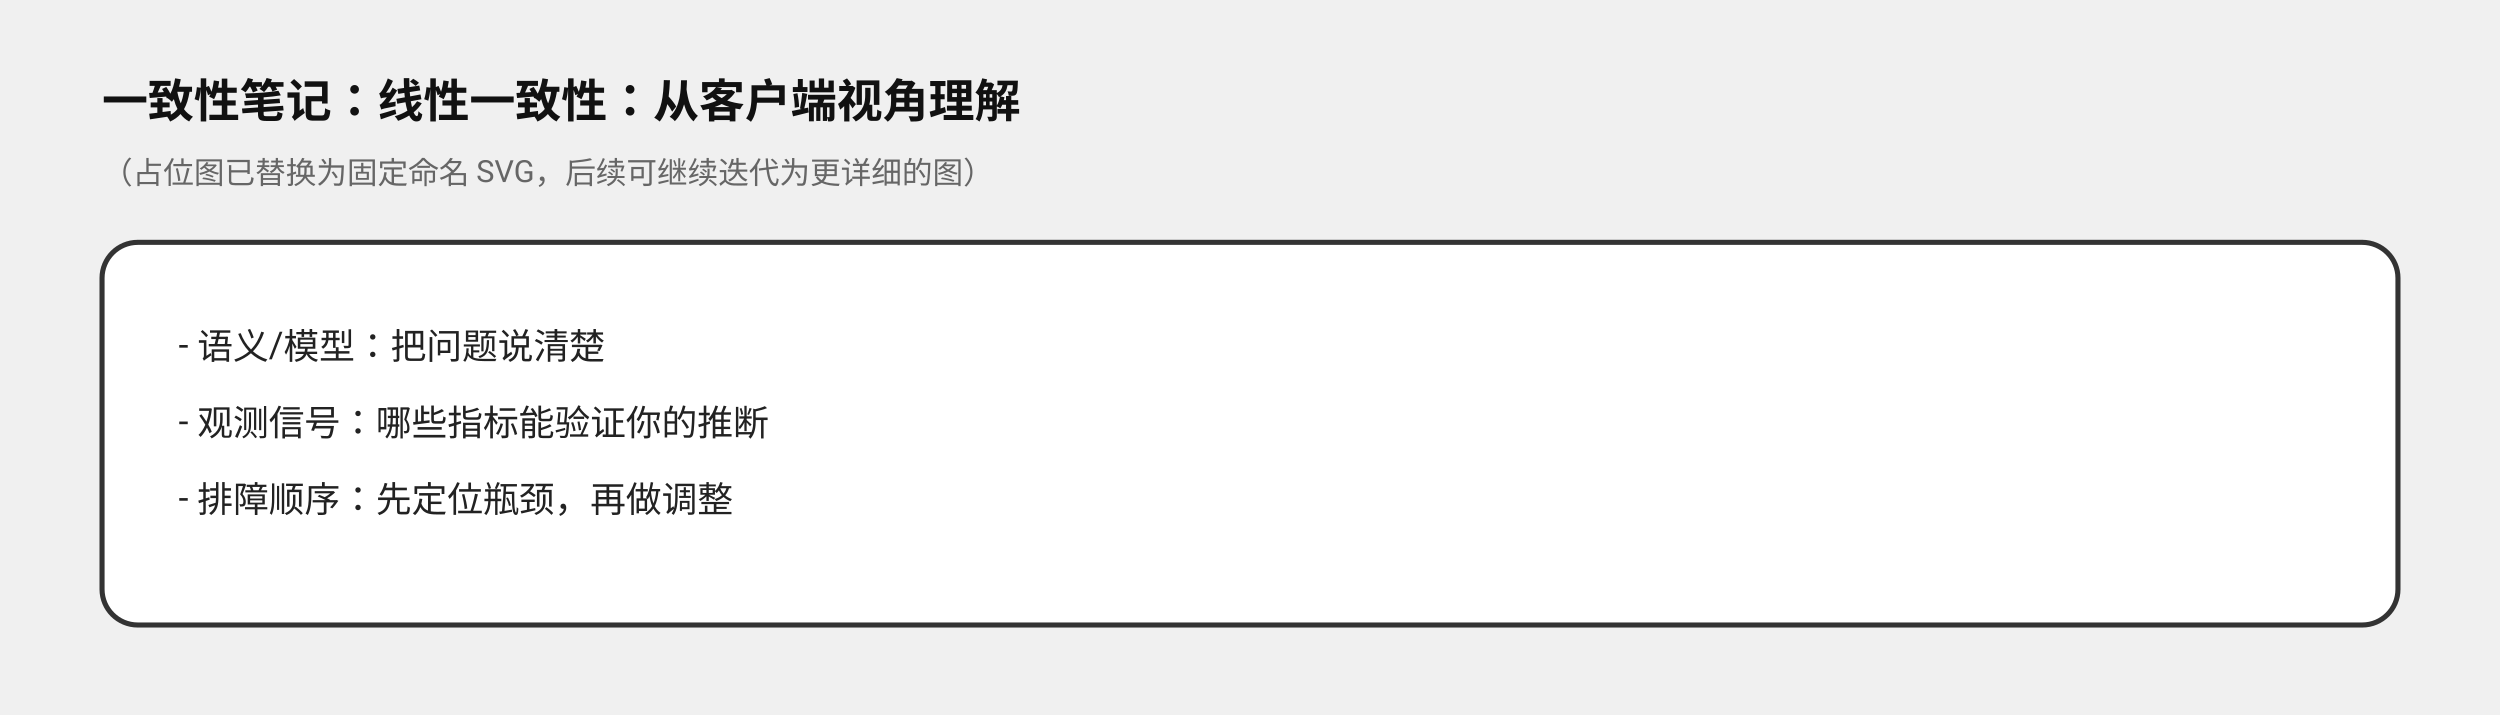
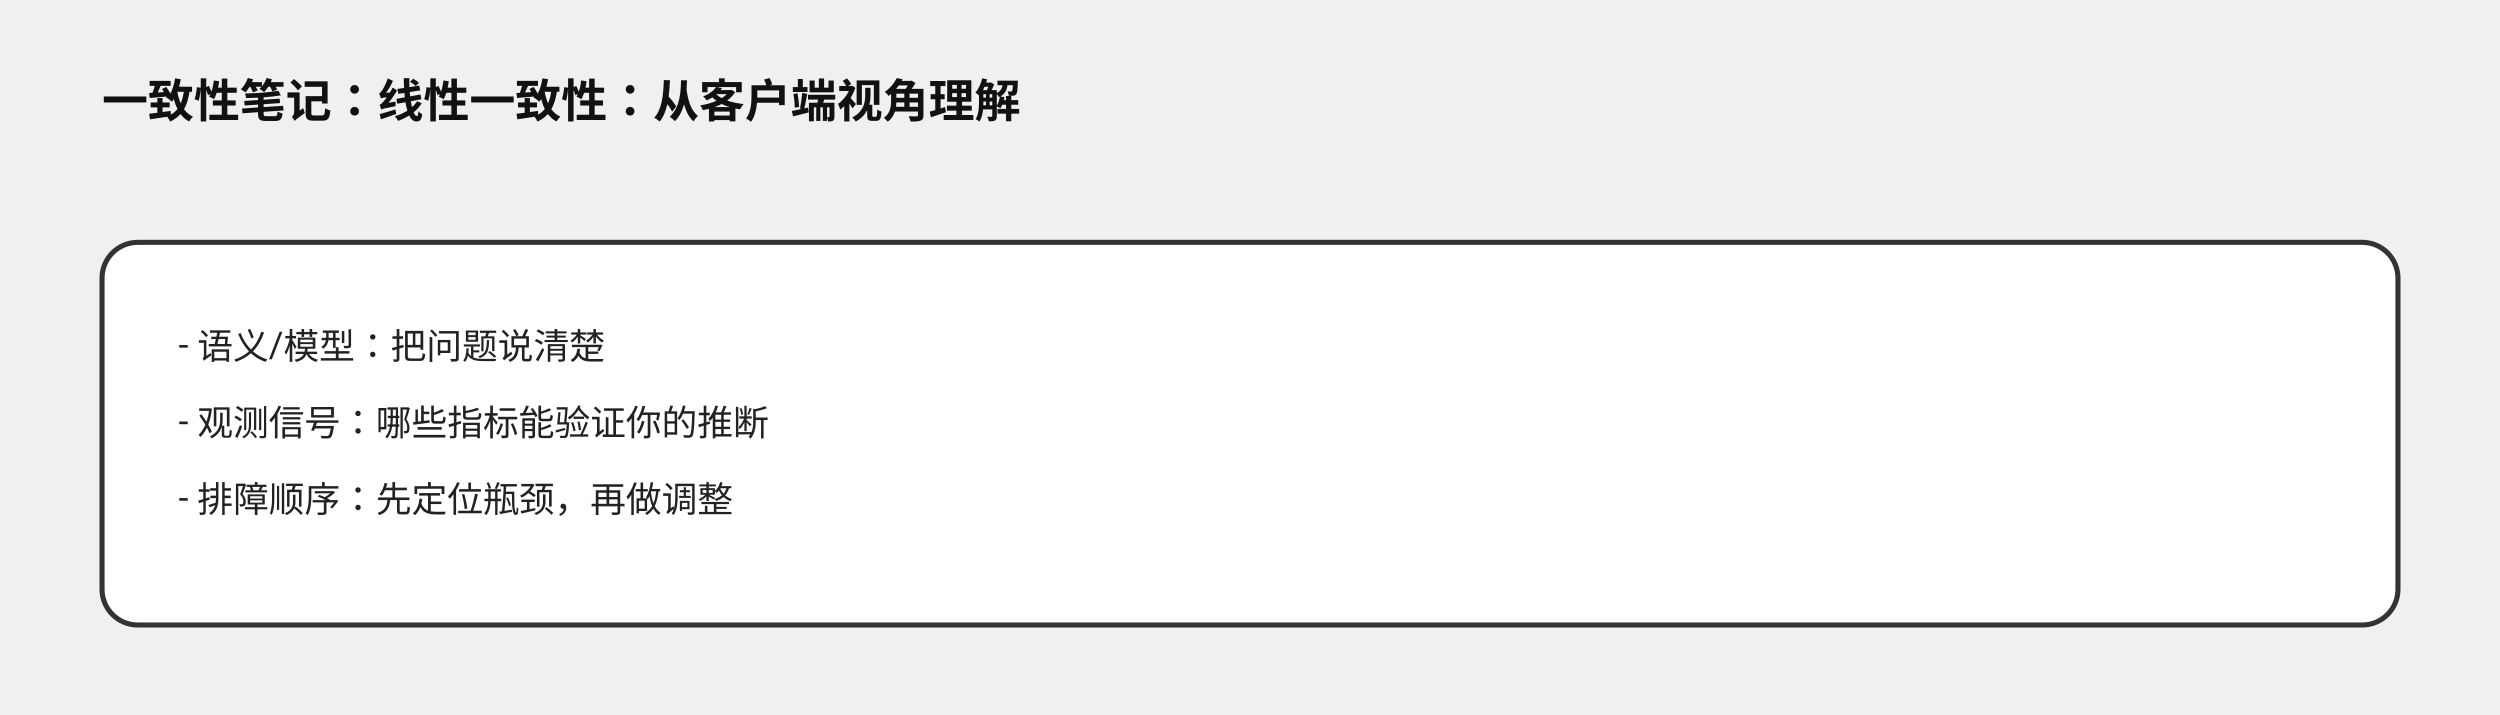
<svg xmlns="http://www.w3.org/2000/svg" viewBox="0 0 980 280">
  <defs>
    <style>
      .box{fill:#fff;stroke:#333;stroke-width:2;rx:14}
      .title{font:700 18px -apple-system,BlinkMacSystemFont,"Segoe UI",Roboto,Arial;fill:#111}
      .muted{font:12px -apple-system,BlinkMacSystemFont,"Segoe UI",Roboto,Arial;fill:#666}
      .t{font:14px -apple-system,BlinkMacSystemFont,"Segoe UI",Roboto,Arial;fill:#222}
    </style>
  </defs>
  <text class="title" x="40" y="46">一致性笔记：线性一致性：从客户端视角理解</text>
-   <text class="muted" x="40" y="72">（占位图已替换为固定命名 SVG，后续可继续迭代为更详细的图）</text>
  <rect class="box" x="40" y="95" width="900" height="150" />
  <text class="t" x="70" y="140">- 语义/模型：把问题说清楚</text>
  <text class="t" x="70" y="170">- 观测信号：哪些指标能验证你的推断</text>
  <text class="t" x="70" y="200">- 排障顺序：先定位瓶颈，再做调整</text>
</svg>
